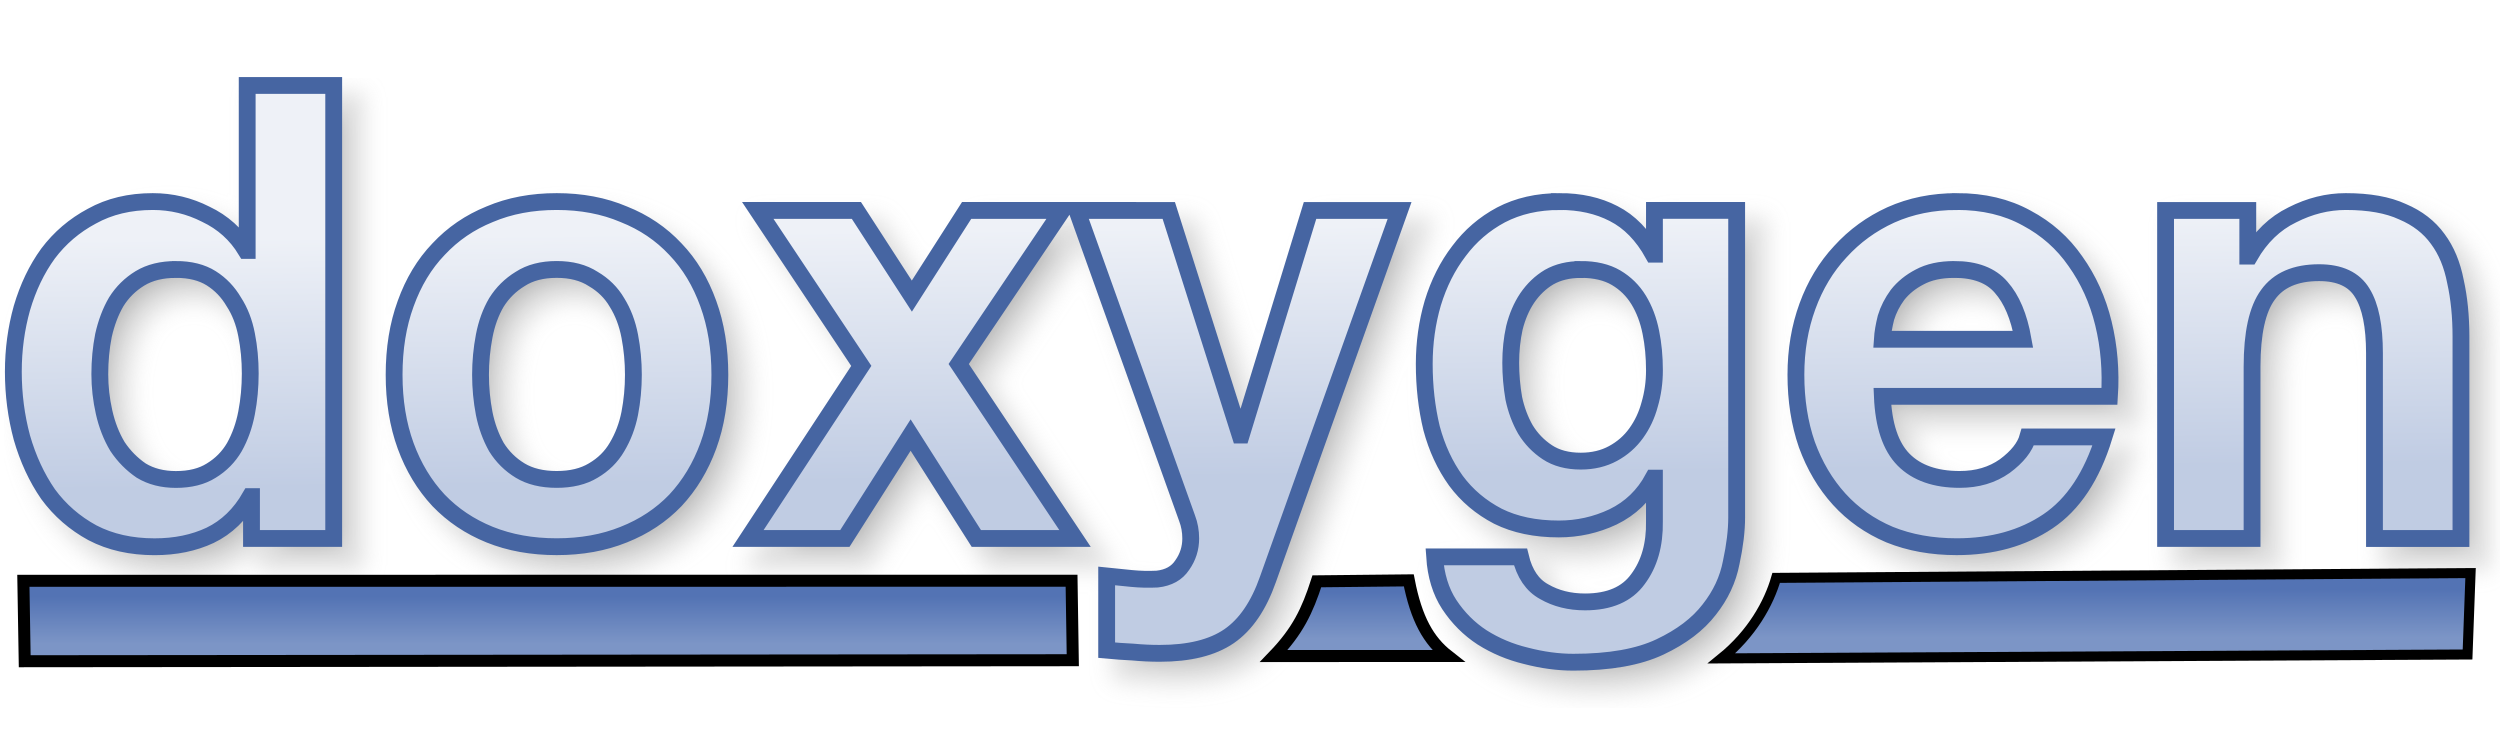
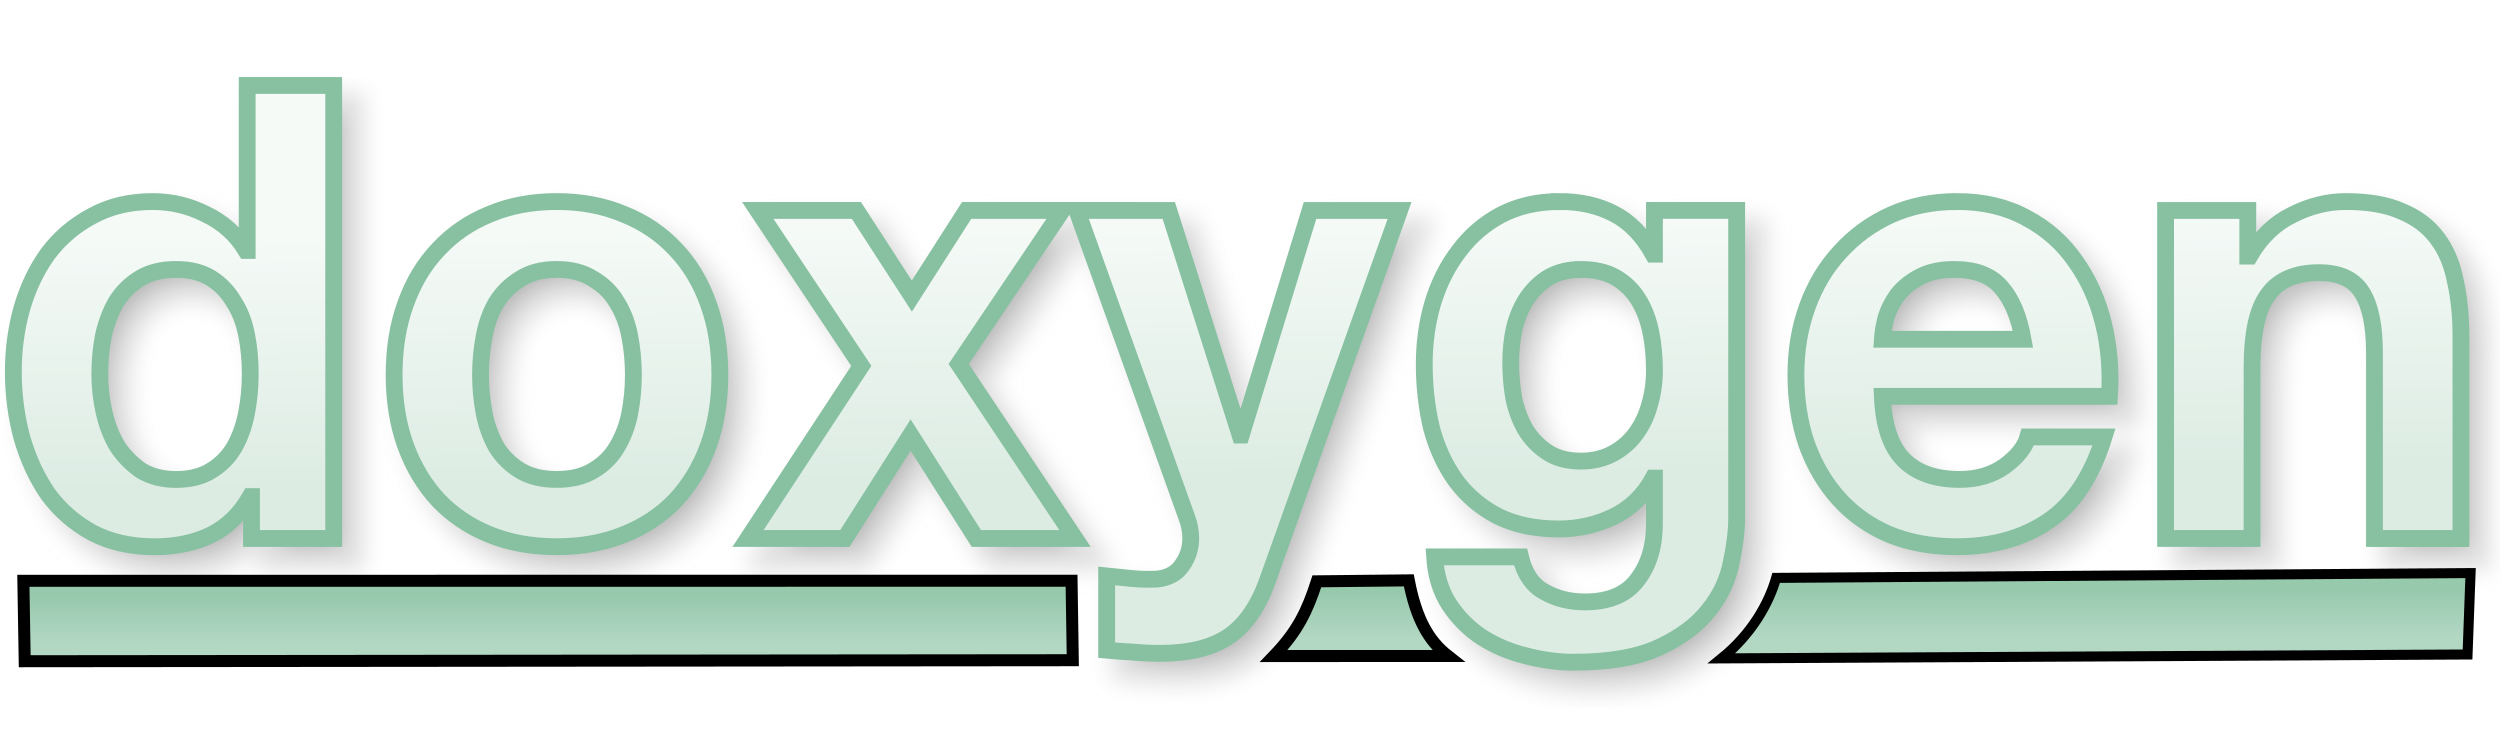
<svg xmlns="http://www.w3.org/2000/svg" xmlns:xlink="http://www.w3.org/1999/xlink" version="1.1" viewBox="0 0 104 31">
  <defs>
    <linearGradient id="a">
-       <stop stop-color="#5373B4" offset="0" />
-       <stop stop-color="#7C95C6" offset="1" />
+       <stop stop-color="#97C9AD" offset="0" />
+       <stop stop-color="#B2D7C3" offset="1" />
    </linearGradient>
    <linearGradient id="d" x1="31.474" x2="31.474" y1="24.821" y2="26.773" gradientUnits="userSpaceOnUse" xlink:href="#a" />
    <linearGradient id="c" x1="31.474" x2="31.474" y1="24.821" y2="26.773" gradientTransform="matrix(.6816 0 0 1.0248 72.391 -.91809)" gradientUnits="userSpaceOnUse" xlink:href="#a" />
    <linearGradient id="b" x1="56.295" x2="56.295" y1="24.622" y2="26.574" gradientUnits="userSpaceOnUse" xlink:href="#a" />
    <linearGradient id="e" x1="49.067" x2="48.956" y1="19.719" y2="9.523" gradientTransform="matrix(.97968 0 0 1.0207 -.25579 -.25579)" gradientUnits="userSpaceOnUse">
-       <stop stop-color="#C0CCE3" offset="0" />
-       <stop stop-color="#EEF1F7" offset="1" />
+       <stop stop-color="#DCECE3" offset="0" />
+       <stop stop-color="#F5FAF7" offset="1" />
    </linearGradient>
    <filter id="f" x="-.011" y="-.045" width="1.021" height="1.091" color-interpolation-filters="sRGB">
      <feGaussianBlur stdDeviation="0.453" />
    </filter>
  </defs>
  <g>
    <path transform="translate(-2.5759 -27.848)" d="m13.609 32.203v6.863h-0.051c-0.405-0.669-0.963-1.171-1.672-1.506-0.692-0.352-1.428-0.527-2.205-0.527-0.963 0-1.807 0.203-2.533 0.607-0.726 0.387-1.334 0.906-1.824 1.557-0.473 0.651-0.835 1.409-1.088 2.272-0.236 0.845-0.355 1.724-0.355 2.639 0 0.95 0.119 1.864 0.355 2.744 0.253 0.88 0.615 1.663 1.088 2.35 0.49 0.669 1.107 1.207 1.85 1.611 0.743 0.387 1.604 0.58 2.584 0.58 0.861 0 1.631-0.158 2.307-0.475 0.692-0.334 1.25-0.872 1.672-1.611h0.051v1.742h3.42v-18.846zm12.875 4.83c-1.03 0-1.96 0.175-2.787 0.527-0.828 0.334-1.536 0.82-2.127 1.453-0.591 0.616-1.048 1.372-1.369 2.269-0.321 0.88-0.48 1.866-0.48 2.957s0.16 2.075 0.48 2.955c0.321 0.88 0.778 1.636 1.369 2.269 0.591 0.616 1.299 1.091 2.127 1.426 0.828 0.334 1.757 0.502 2.787 0.502 1.03 0 1.96-0.168 2.787-0.502 0.844-0.334 1.561-0.81 2.152-1.426 0.591-0.633 1.048-1.39 1.369-2.269 0.321-0.88 0.48-1.864 0.48-2.955s-0.16-2.077-0.48-2.957c-0.321-0.897-0.778-1.654-1.369-2.269-0.591-0.633-1.308-1.119-2.152-1.453-0.828-0.352-1.757-0.527-2.787-0.527zm41.715 0c-0.912 0-1.722 0.185-2.432 0.555-0.692 0.37-1.275 0.87-1.748 1.504-0.473 0.616-0.837 1.337-1.09 2.164-0.236 0.809-0.354 1.655-0.354 2.535 0 0.933 0.1 1.821 0.303 2.666 0.22 0.827 0.558 1.556 1.014 2.189 0.456 0.616 1.039 1.109 1.748 1.478 0.709 0.352 1.554 0.529 2.533 0.529 0.794 0 1.545-0.168 2.254-0.502 0.726-0.352 1.283-0.89 1.672-1.611h0.051v1.795c0.017 0.968-0.211 1.769-0.684 2.402-0.456 0.633-1.19 0.951-2.203 0.951-0.642 0-1.208-0.142-1.697-0.424-0.49-0.264-0.819-0.747-0.988-1.451h-3.572c0.051 0.774 0.253 1.435 0.607 1.98 0.372 0.563 0.829 1.019 1.369 1.371 0.557 0.352 1.166 0.607 1.824 0.766 0.676 0.176 1.333 0.266 1.975 0.266 1.503 0 2.703-0.212 3.598-0.635 0.895-0.422 1.58-0.941 2.053-1.557 0.473-0.598 0.777-1.249 0.912-1.953 0.152-0.704 0.227-1.329 0.227-1.875v-12.775h-3.42v1.822h-0.051c-0.439-0.792-0.988-1.355-1.647-1.69-0.642-0.334-1.393-0.502-2.254-0.502zm16.523 0c-0.996 0-1.909 0.185-2.736 0.555-0.811 0.37-1.512 0.88-2.103 1.531-0.591 0.633-1.046 1.39-1.367 2.269s-0.48 1.831-0.48 2.852c0 1.056 0.151 2.022 0.455 2.902 0.321 0.88 0.768 1.636 1.342 2.269 0.574 0.633 1.276 1.127 2.103 1.478 0.828 0.334 1.757 0.502 2.787 0.502 1.486 0 2.752-0.353 3.799-1.057 1.047-0.704 1.825-1.873 2.332-3.51h-3.168c-0.118 0.422-0.439 0.828-0.963 1.215-0.524 0.37-1.147 0.553-1.873 0.553-1.013 0-1.792-0.273-2.332-0.818-0.54-0.545-0.836-1.425-0.887-2.639h9.449c0.068-1.056-0.016-2.067-0.252-3.035-0.236-0.968-0.626-1.829-1.166-2.586-0.524-0.757-1.2-1.355-2.027-1.795-0.828-0.458-1.797-0.688-2.912-0.688zm16.189 0c-0.76 0-1.502 0.185-2.228 0.555-0.726 0.352-1.317 0.923-1.773 1.715h-0.076v-1.9h-3.42v13.646h3.598v-7.152c0-1.39 0.219-2.384 0.658-2.982 0.439-0.616 1.149-0.924 2.129-0.924 0.861 0 1.461 0.281 1.799 0.844 0.338 0.545 0.506 1.382 0.506 2.508v7.707h3.598v-8.393c0-0.845-0.076-1.611-0.229-2.297-0.135-0.704-0.38-1.292-0.734-1.768-0.355-0.493-0.844-0.873-1.469-1.137-0.608-0.282-1.395-0.422-2.357-0.422zm-66.063 0.369 4.307 6.467-4.713 7.18h4.029l2.736-4.303 2.734 4.303h4.106l-4.84-7.258 4.307-6.389h-3.977l-2.279 3.564-2.307-3.564zm13.275 0 4.584 12.803c0.101 0.264 0.152 0.545 0.152 0.844 0 0.405-0.117 0.775-0.354 1.109-0.22 0.334-0.566 0.527-1.039 0.58-0.355 0.018-0.71 0.01-1.065-0.025-0.355-0.035-0.701-0.07-1.039-0.105v3.088c0.372 0.035 0.735 0.061 1.09 0.078 0.372 0.035 0.744 0.053 1.115 0.053 1.233 0 2.194-0.238 2.887-0.713 0.692-0.475 1.233-1.266 1.621-2.375l5.473-15.336h-3.725l-2.861 9.344h-0.051l-2.965-9.344zm-37.48 2.455c0.591 0 1.082 0.123 1.471 0.369 0.388 0.246 0.699 0.572 0.936 0.977 0.253 0.387 0.432 0.845 0.533 1.373 0.101 0.51 0.152 1.048 0.152 1.611 0 0.563-0.051 1.107-0.152 1.635-0.101 0.528-0.271 1.004-0.508 1.426-0.236 0.405-0.556 0.73-0.961 0.977-0.388 0.246-0.88 0.369-1.471 0.369-0.557 0-1.038-0.123-1.443-0.369-0.388-0.264-0.718-0.597-0.988-1.002-0.253-0.422-0.438-0.898-0.557-1.426s-0.178-1.056-0.178-1.584c-1e-7 -0.563 0.051-1.099 0.152-1.609 0.118-0.528 0.295-0.996 0.531-1.4 0.253-0.405 0.583-0.73 0.988-0.977 0.405-0.246 0.903-0.369 1.494-0.369zm15.84 0c0.608 0 1.114 0.133 1.52 0.396 0.422 0.246 0.752 0.572 0.988 0.977 0.253 0.405 0.43 0.871 0.531 1.398 0.101 0.528 0.152 1.066 0.152 1.611 0 0.545-0.051 1.081-0.152 1.609-0.101 0.51-0.278 0.976-0.531 1.398-0.236 0.405-0.566 0.73-0.988 0.977-0.405 0.246-0.912 0.369-1.52 0.369-0.608 0-1.114-0.123-1.52-0.369s-0.735-0.572-0.988-0.977c-0.236-0.422-0.406-0.888-0.508-1.398-0.101-0.528-0.152-1.064-0.152-1.609 0-0.545 0.051-1.083 0.152-1.611 0.101-0.528 0.271-0.994 0.508-1.398 0.253-0.405 0.583-0.73 0.988-0.977 0.405-0.264 0.912-0.396 1.52-0.396zm42.602 0c0.591 0 1.08 0.115 1.469 0.344 0.388 0.229 0.701 0.537 0.938 0.924 0.236 0.387 0.406 0.835 0.508 1.346 0.101 0.493 0.15 1.021 0.15 1.584 0 0.493-0.066 0.968-0.201 1.426-0.118 0.44-0.305 0.836-0.559 1.188-0.253 0.352-0.574 0.633-0.963 0.844-0.388 0.211-0.835 0.318-1.342 0.318-0.557 0-1.021-0.125-1.393-0.371-0.372-0.246-0.676-0.562-0.912-0.949-0.22-0.387-0.381-0.818-0.482-1.293-0.084-0.493-0.127-0.986-0.127-1.478 0-0.51 0.051-0.994 0.152-1.451 0.118-0.475 0.297-0.89 0.533-1.242 0.253-0.37 0.557-0.66 0.912-0.871 0.372-0.211 0.81-0.316 1.316-0.316zm15.535 0c0.878 0 1.529 0.248 1.951 0.74 0.439 0.493 0.743 1.214 0.912 2.164h-5.854c0.017-0.264 0.068-0.564 0.152-0.898 0.101-0.334 0.263-0.65 0.482-0.949 0.236-0.299 0.541-0.547 0.912-0.74 0.388-0.211 0.869-0.316 1.443-0.316z" filter="url(#f)" opacity=".3" stroke="#969696" xlink:href="#path141" />
    <path d="m0.972 24.161 43.605-0.002 0.051 3.306-43.6 0.042z" fill="url(#d)" stroke="#000" stroke-width=".5" />
-     <path d="m10.283 3.555v6.863h-0.051c-0.405-0.669-0.963-1.171-1.672-1.506-0.692-0.352-1.428-0.527-2.205-0.527-0.963 0-1.807 0.203-2.533 0.607-0.726 0.387-1.334 0.906-1.824 1.557-0.473 0.651-0.835 1.409-1.088 2.272-0.236 0.845-0.355 1.724-0.355 2.639 0 0.95 0.119 1.864 0.355 2.744 0.253 0.88 0.615 1.663 1.088 2.35 0.49 0.669 1.107 1.207 1.85 1.611 0.743 0.387 1.604 0.58 2.584 0.58 0.861 0 1.631-0.158 2.307-0.475 0.692-0.334 1.25-0.872 1.672-1.611h0.051v1.742h3.42v-18.846zm12.875 4.83c-1.03 0-1.96 0.175-2.787 0.527-0.828 0.334-1.536 0.82-2.127 1.453-0.591 0.616-1.048 1.372-1.369 2.269-0.321 0.88-0.48 1.866-0.48 2.957s0.16 2.075 0.48 2.955c0.321 0.88 0.778 1.636 1.369 2.269 0.591 0.616 1.299 1.091 2.127 1.426 0.828 0.334 1.757 0.502 2.787 0.502 1.03 0 1.96-0.168 2.787-0.502 0.844-0.334 1.561-0.81 2.152-1.426 0.591-0.633 1.048-1.39 1.369-2.269 0.321-0.88 0.48-1.864 0.48-2.955s-0.16-2.077-0.48-2.957c-0.321-0.897-0.778-1.654-1.369-2.269-0.591-0.633-1.308-1.119-2.152-1.453-0.828-0.352-1.757-0.527-2.787-0.527zm41.715 0c-0.912 0-1.722 0.185-2.432 0.555-0.692 0.37-1.275 0.87-1.748 1.504-0.473 0.616-0.837 1.337-1.09 2.164-0.236 0.809-0.354 1.655-0.354 2.535 0 0.933 0.1 1.821 0.303 2.666 0.22 0.827 0.558 1.556 1.014 2.189 0.456 0.616 1.039 1.109 1.748 1.478 0.709 0.352 1.554 0.529 2.533 0.529 0.794 0 1.545-0.168 2.254-0.502 0.726-0.352 1.283-0.89 1.672-1.611h0.051v1.795c0.017 0.968-0.211 1.769-0.684 2.402-0.456 0.633-1.19 0.951-2.203 0.951-0.642 0-1.208-0.142-1.697-0.424-0.49-0.264-0.819-0.747-0.988-1.451h-3.572c0.051 0.774 0.253 1.435 0.607 1.98 0.372 0.563 0.829 1.019 1.369 1.371 0.557 0.352 1.166 0.607 1.824 0.766 0.676 0.176 1.333 0.266 1.975 0.266 1.503 0 2.703-0.212 3.598-0.635 0.895-0.422 1.58-0.941 2.053-1.557 0.473-0.598 0.777-1.249 0.912-1.953 0.152-0.704 0.227-1.329 0.227-1.875v-12.775h-3.42v1.822h-0.051c-0.439-0.792-0.988-1.355-1.647-1.69-0.642-0.334-1.393-0.502-2.254-0.502zm16.523 0c-0.996 0-1.909 0.185-2.736 0.555-0.811 0.37-1.512 0.88-2.103 1.531-0.591 0.633-1.046 1.39-1.367 2.269s-0.48 1.831-0.48 2.852c0 1.056 0.151 2.022 0.455 2.902 0.321 0.88 0.768 1.636 1.342 2.269 0.574 0.633 1.276 1.127 2.103 1.478 0.828 0.334 1.757 0.502 2.787 0.502 1.486 0 2.752-0.353 3.799-1.057 1.047-0.704 1.825-1.873 2.332-3.51h-3.168c-0.118 0.422-0.439 0.828-0.963 1.215-0.524 0.37-1.147 0.553-1.873 0.553-1.013 0-1.792-0.273-2.332-0.818-0.54-0.545-0.836-1.425-0.887-2.639h9.449c0.068-1.056-0.016-2.067-0.252-3.035-0.236-0.968-0.626-1.829-1.166-2.586-0.524-0.757-1.2-1.355-2.027-1.795-0.828-0.458-1.797-0.688-2.912-0.688zm16.189 0c-0.76 0-1.502 0.185-2.228 0.555-0.726 0.352-1.317 0.923-1.773 1.715h-0.076v-1.9h-3.42v13.646h3.598v-7.152c0-1.39 0.219-2.384 0.658-2.982 0.439-0.616 1.149-0.924 2.129-0.924 0.861 0 1.461 0.281 1.799 0.844 0.338 0.545 0.506 1.382 0.506 2.508v7.707h3.598v-8.393c0-0.845-0.076-1.611-0.229-2.297-0.135-0.704-0.38-1.292-0.734-1.768-0.355-0.493-0.844-0.873-1.469-1.137-0.608-0.282-1.395-0.422-2.357-0.422zm-66.062 0.369 4.307 6.467-4.713 7.18h4.029l2.736-4.303 2.734 4.303h4.106l-4.84-7.258 4.307-6.389h-3.977l-2.279 3.564-2.307-3.564zm13.275 0 4.584 12.803c0.101 0.264 0.152 0.545 0.152 0.844 0 0.405-0.117 0.775-0.354 1.109-0.22 0.334-0.566 0.527-1.039 0.58-0.355 0.018-0.71 0.01-1.065-0.025-0.355-0.035-0.701-0.07-1.039-0.105v3.088c0.372 0.035 0.735 0.061 1.09 0.078 0.372 0.035 0.744 0.053 1.115 0.053 1.233 0 2.194-0.238 2.887-0.713 0.692-0.475 1.233-1.266 1.621-2.375l5.473-15.336h-3.725l-2.861 9.344h-0.051l-2.965-9.344zm-37.48 2.455c0.591 0 1.082 0.123 1.471 0.369s0.699 0.572 0.936 0.977c0.253 0.387 0.432 0.845 0.533 1.373 0.101 0.51 0.152 1.048 0.152 1.611 0 0.563-0.051 1.107-0.152 1.635-0.101 0.528-0.271 1.004-0.508 1.426-0.236 0.405-0.556 0.73-0.961 0.977-0.388 0.246-0.88 0.369-1.471 0.369-0.557 0-1.038-0.123-1.443-0.369-0.388-0.264-0.718-0.597-0.988-1.002-0.253-0.422-0.438-0.898-0.557-1.426s-0.178-1.056-0.178-1.584c-1e-7 -0.563 0.051-1.099 0.152-1.609 0.118-0.528 0.295-0.996 0.531-1.4 0.253-0.405 0.583-0.73 0.988-0.977 0.405-0.246 0.903-0.369 1.494-0.369zm15.84 0c0.608 0 1.114 0.133 1.52 0.396 0.422 0.246 0.752 0.572 0.988 0.977 0.253 0.405 0.43 0.871 0.531 1.398 0.101 0.528 0.152 1.066 0.152 1.611 0 0.545-0.051 1.081-0.152 1.609-0.101 0.51-0.278 0.976-0.531 1.398-0.236 0.405-0.566 0.73-0.988 0.977-0.405 0.246-0.912 0.369-1.52 0.369-0.608 0-1.114-0.123-1.52-0.369s-0.735-0.572-0.988-0.977c-0.236-0.422-0.406-0.888-0.508-1.398-0.101-0.528-0.152-1.064-0.152-1.609 0-0.545 0.051-1.083 0.152-1.611 0.101-0.528 0.271-0.994 0.508-1.398 0.253-0.405 0.583-0.73 0.988-0.977 0.405-0.264 0.912-0.396 1.52-0.396zm42.602 0c0.591 0 1.08 0.115 1.469 0.344 0.388 0.229 0.701 0.537 0.938 0.924 0.236 0.387 0.406 0.835 0.508 1.346 0.101 0.493 0.15 1.021 0.15 1.584 0 0.493-0.066 0.968-0.201 1.426-0.118 0.44-0.305 0.836-0.559 1.188-0.253 0.352-0.574 0.633-0.963 0.844-0.388 0.211-0.835 0.318-1.342 0.318-0.557 0-1.021-0.125-1.393-0.371-0.372-0.246-0.676-0.562-0.912-0.949-0.22-0.387-0.381-0.818-0.482-1.293-0.084-0.493-0.127-0.986-0.127-1.478 0-0.51 0.051-0.994 0.152-1.451 0.118-0.475 0.297-0.89 0.533-1.242 0.253-0.37 0.557-0.66 0.912-0.871 0.372-0.211 0.81-0.316 1.316-0.316zm15.535 0c0.878 0 1.529 0.248 1.951 0.74 0.439 0.493 0.743 1.214 0.912 2.164h-5.854c0.017-0.264 0.068-0.564 0.152-0.898 0.101-0.334 0.263-0.65 0.482-0.949 0.236-0.299 0.541-0.547 0.912-0.74 0.388-0.211 0.869-0.316 1.443-0.316z" fill="url(#e)" stroke="#4665A2" stroke-width=".7" />
+     <path d="m10.283 3.555v6.863h-0.051c-0.405-0.669-0.963-1.171-1.672-1.506-0.692-0.352-1.428-0.527-2.205-0.527-0.963 0-1.807 0.203-2.533 0.607-0.726 0.387-1.334 0.906-1.824 1.557-0.473 0.651-0.835 1.409-1.088 2.272-0.236 0.845-0.355 1.724-0.355 2.639 0 0.95 0.119 1.864 0.355 2.744 0.253 0.88 0.615 1.663 1.088 2.35 0.49 0.669 1.107 1.207 1.85 1.611 0.743 0.387 1.604 0.58 2.584 0.58 0.861 0 1.631-0.158 2.307-0.475 0.692-0.334 1.25-0.872 1.672-1.611h0.051v1.742h3.42v-18.846zm12.875 4.83c-1.03 0-1.96 0.175-2.787 0.527-0.828 0.334-1.536 0.82-2.127 1.453-0.591 0.616-1.048 1.372-1.369 2.269-0.321 0.88-0.48 1.866-0.48 2.957s0.16 2.075 0.48 2.955c0.321 0.88 0.778 1.636 1.369 2.269 0.591 0.616 1.299 1.091 2.127 1.426 0.828 0.334 1.757 0.502 2.787 0.502 1.03 0 1.96-0.168 2.787-0.502 0.844-0.334 1.561-0.81 2.152-1.426 0.591-0.633 1.048-1.39 1.369-2.269 0.321-0.88 0.48-1.864 0.48-2.955s-0.16-2.077-0.48-2.957c-0.321-0.897-0.778-1.654-1.369-2.269-0.591-0.633-1.308-1.119-2.152-1.453-0.828-0.352-1.757-0.527-2.787-0.527zm41.715 0c-0.912 0-1.722 0.185-2.432 0.555-0.692 0.37-1.275 0.87-1.748 1.504-0.473 0.616-0.837 1.337-1.09 2.164-0.236 0.809-0.354 1.655-0.354 2.535 0 0.933 0.1 1.821 0.303 2.666 0.22 0.827 0.558 1.556 1.014 2.189 0.456 0.616 1.039 1.109 1.748 1.478 0.709 0.352 1.554 0.529 2.533 0.529 0.794 0 1.545-0.168 2.254-0.502 0.726-0.352 1.283-0.89 1.672-1.611h0.051v1.795c0.017 0.968-0.211 1.769-0.684 2.402-0.456 0.633-1.19 0.951-2.203 0.951-0.642 0-1.208-0.142-1.697-0.424-0.49-0.264-0.819-0.747-0.988-1.451h-3.572c0.051 0.774 0.253 1.435 0.607 1.98 0.372 0.563 0.829 1.019 1.369 1.371 0.557 0.352 1.166 0.607 1.824 0.766 0.676 0.176 1.333 0.266 1.975 0.266 1.503 0 2.703-0.212 3.598-0.635 0.895-0.422 1.58-0.941 2.053-1.557 0.473-0.598 0.777-1.249 0.912-1.953 0.152-0.704 0.227-1.329 0.227-1.875v-12.775h-3.42v1.822h-0.051c-0.439-0.792-0.988-1.355-1.647-1.69-0.642-0.334-1.393-0.502-2.254-0.502zm16.523 0c-0.996 0-1.909 0.185-2.736 0.555-0.811 0.37-1.512 0.88-2.103 1.531-0.591 0.633-1.046 1.39-1.367 2.269s-0.48 1.831-0.48 2.852c0 1.056 0.151 2.022 0.455 2.902 0.321 0.88 0.768 1.636 1.342 2.269 0.574 0.633 1.276 1.127 2.103 1.478 0.828 0.334 1.757 0.502 2.787 0.502 1.486 0 2.752-0.353 3.799-1.057 1.047-0.704 1.825-1.873 2.332-3.51h-3.168c-0.118 0.422-0.439 0.828-0.963 1.215-0.524 0.37-1.147 0.553-1.873 0.553-1.013 0-1.792-0.273-2.332-0.818-0.54-0.545-0.836-1.425-0.887-2.639h9.449c0.068-1.056-0.016-2.067-0.252-3.035-0.236-0.968-0.626-1.829-1.166-2.586-0.524-0.757-1.2-1.355-2.027-1.795-0.828-0.458-1.797-0.688-2.912-0.688zm16.189 0c-0.76 0-1.502 0.185-2.228 0.555-0.726 0.352-1.317 0.923-1.773 1.715h-0.076v-1.9h-3.42v13.646h3.598v-7.152c0-1.39 0.219-2.384 0.658-2.982 0.439-0.616 1.149-0.924 2.129-0.924 0.861 0 1.461 0.281 1.799 0.844 0.338 0.545 0.506 1.382 0.506 2.508v7.707h3.598v-8.393c0-0.845-0.076-1.611-0.229-2.297-0.135-0.704-0.38-1.292-0.734-1.768-0.355-0.493-0.844-0.873-1.469-1.137-0.608-0.282-1.395-0.422-2.357-0.422zm-66.062 0.369 4.307 6.467-4.713 7.18h4.029l2.736-4.303 2.734 4.303h4.106l-4.84-7.258 4.307-6.389h-3.977l-2.279 3.564-2.307-3.564zm13.275 0 4.584 12.803c0.101 0.264 0.152 0.545 0.152 0.844 0 0.405-0.117 0.775-0.354 1.109-0.22 0.334-0.566 0.527-1.039 0.58-0.355 0.018-0.71 0.01-1.065-0.025-0.355-0.035-0.701-0.07-1.039-0.105v3.088c0.372 0.035 0.735 0.061 1.09 0.078 0.372 0.035 0.744 0.053 1.115 0.053 1.233 0 2.194-0.238 2.887-0.713 0.692-0.475 1.233-1.266 1.621-2.375l5.473-15.336h-3.725l-2.861 9.344h-0.051l-2.965-9.344zm-37.48 2.455c0.591 0 1.082 0.123 1.471 0.369s0.699 0.572 0.936 0.977c0.253 0.387 0.432 0.845 0.533 1.373 0.101 0.51 0.152 1.048 0.152 1.611 0 0.563-0.051 1.107-0.152 1.635-0.101 0.528-0.271 1.004-0.508 1.426-0.236 0.405-0.556 0.73-0.961 0.977-0.388 0.246-0.88 0.369-1.471 0.369-0.557 0-1.038-0.123-1.443-0.369-0.388-0.264-0.718-0.597-0.988-1.002-0.253-0.422-0.438-0.898-0.557-1.426s-0.178-1.056-0.178-1.584c-1e-7 -0.563 0.051-1.099 0.152-1.609 0.118-0.528 0.295-0.996 0.531-1.4 0.253-0.405 0.583-0.73 0.988-0.977 0.405-0.246 0.903-0.369 1.494-0.369zm15.84 0c0.608 0 1.114 0.133 1.52 0.396 0.422 0.246 0.752 0.572 0.988 0.977 0.253 0.405 0.43 0.871 0.531 1.398 0.101 0.528 0.152 1.066 0.152 1.611 0 0.545-0.051 1.081-0.152 1.609-0.101 0.51-0.278 0.976-0.531 1.398-0.236 0.405-0.566 0.73-0.988 0.977-0.405 0.246-0.912 0.369-1.52 0.369-0.608 0-1.114-0.123-1.52-0.369s-0.735-0.572-0.988-0.977c-0.236-0.422-0.406-0.888-0.508-1.398-0.101-0.528-0.152-1.064-0.152-1.609 0-0.545 0.051-1.083 0.152-1.611 0.101-0.528 0.271-0.994 0.508-1.398 0.253-0.405 0.583-0.73 0.988-0.977 0.405-0.264 0.912-0.396 1.52-0.396zm42.602 0c0.591 0 1.08 0.115 1.469 0.344 0.388 0.229 0.701 0.537 0.938 0.924 0.236 0.387 0.406 0.835 0.508 1.346 0.101 0.493 0.15 1.021 0.15 1.584 0 0.493-0.066 0.968-0.201 1.426-0.118 0.44-0.305 0.836-0.559 1.188-0.253 0.352-0.574 0.633-0.963 0.844-0.388 0.211-0.835 0.318-1.342 0.318-0.557 0-1.021-0.125-1.393-0.371-0.372-0.246-0.676-0.562-0.912-0.949-0.22-0.387-0.381-0.818-0.482-1.293-0.084-0.493-0.127-0.986-0.127-1.478 0-0.51 0.051-0.994 0.152-1.451 0.118-0.475 0.297-0.89 0.533-1.242 0.253-0.37 0.557-0.66 0.912-0.871 0.372-0.211 0.81-0.316 1.316-0.316zm15.535 0c0.878 0 1.529 0.248 1.951 0.74 0.439 0.493 0.743 1.214 0.912 2.164h-5.854c0.017-0.264 0.068-0.564 0.152-0.898 0.101-0.334 0.263-0.65 0.482-0.949 0.236-0.299 0.541-0.547 0.912-0.74 0.388-0.211 0.869-0.316 1.443-0.316z" fill="url(#e)" stroke="#87C1A1" stroke-width=".7" />
    <path d="m52.988 27.291c0.996-1.036 1.394-1.873 1.793-3.108l3.825-0.04c0.311 1.61 0.824 2.514 1.633 3.147z" fill="url(#b)" stroke="#000" stroke-width=".5" />
    <path d="m73.89 24.04 28.885-0.201-0.125 3.388-31.033 0.162c1.262-1.023 1.966-2.286 2.272-3.349z" fill="url(#c)" stroke="#000" stroke-width=".418" />
  </g>
</svg>
